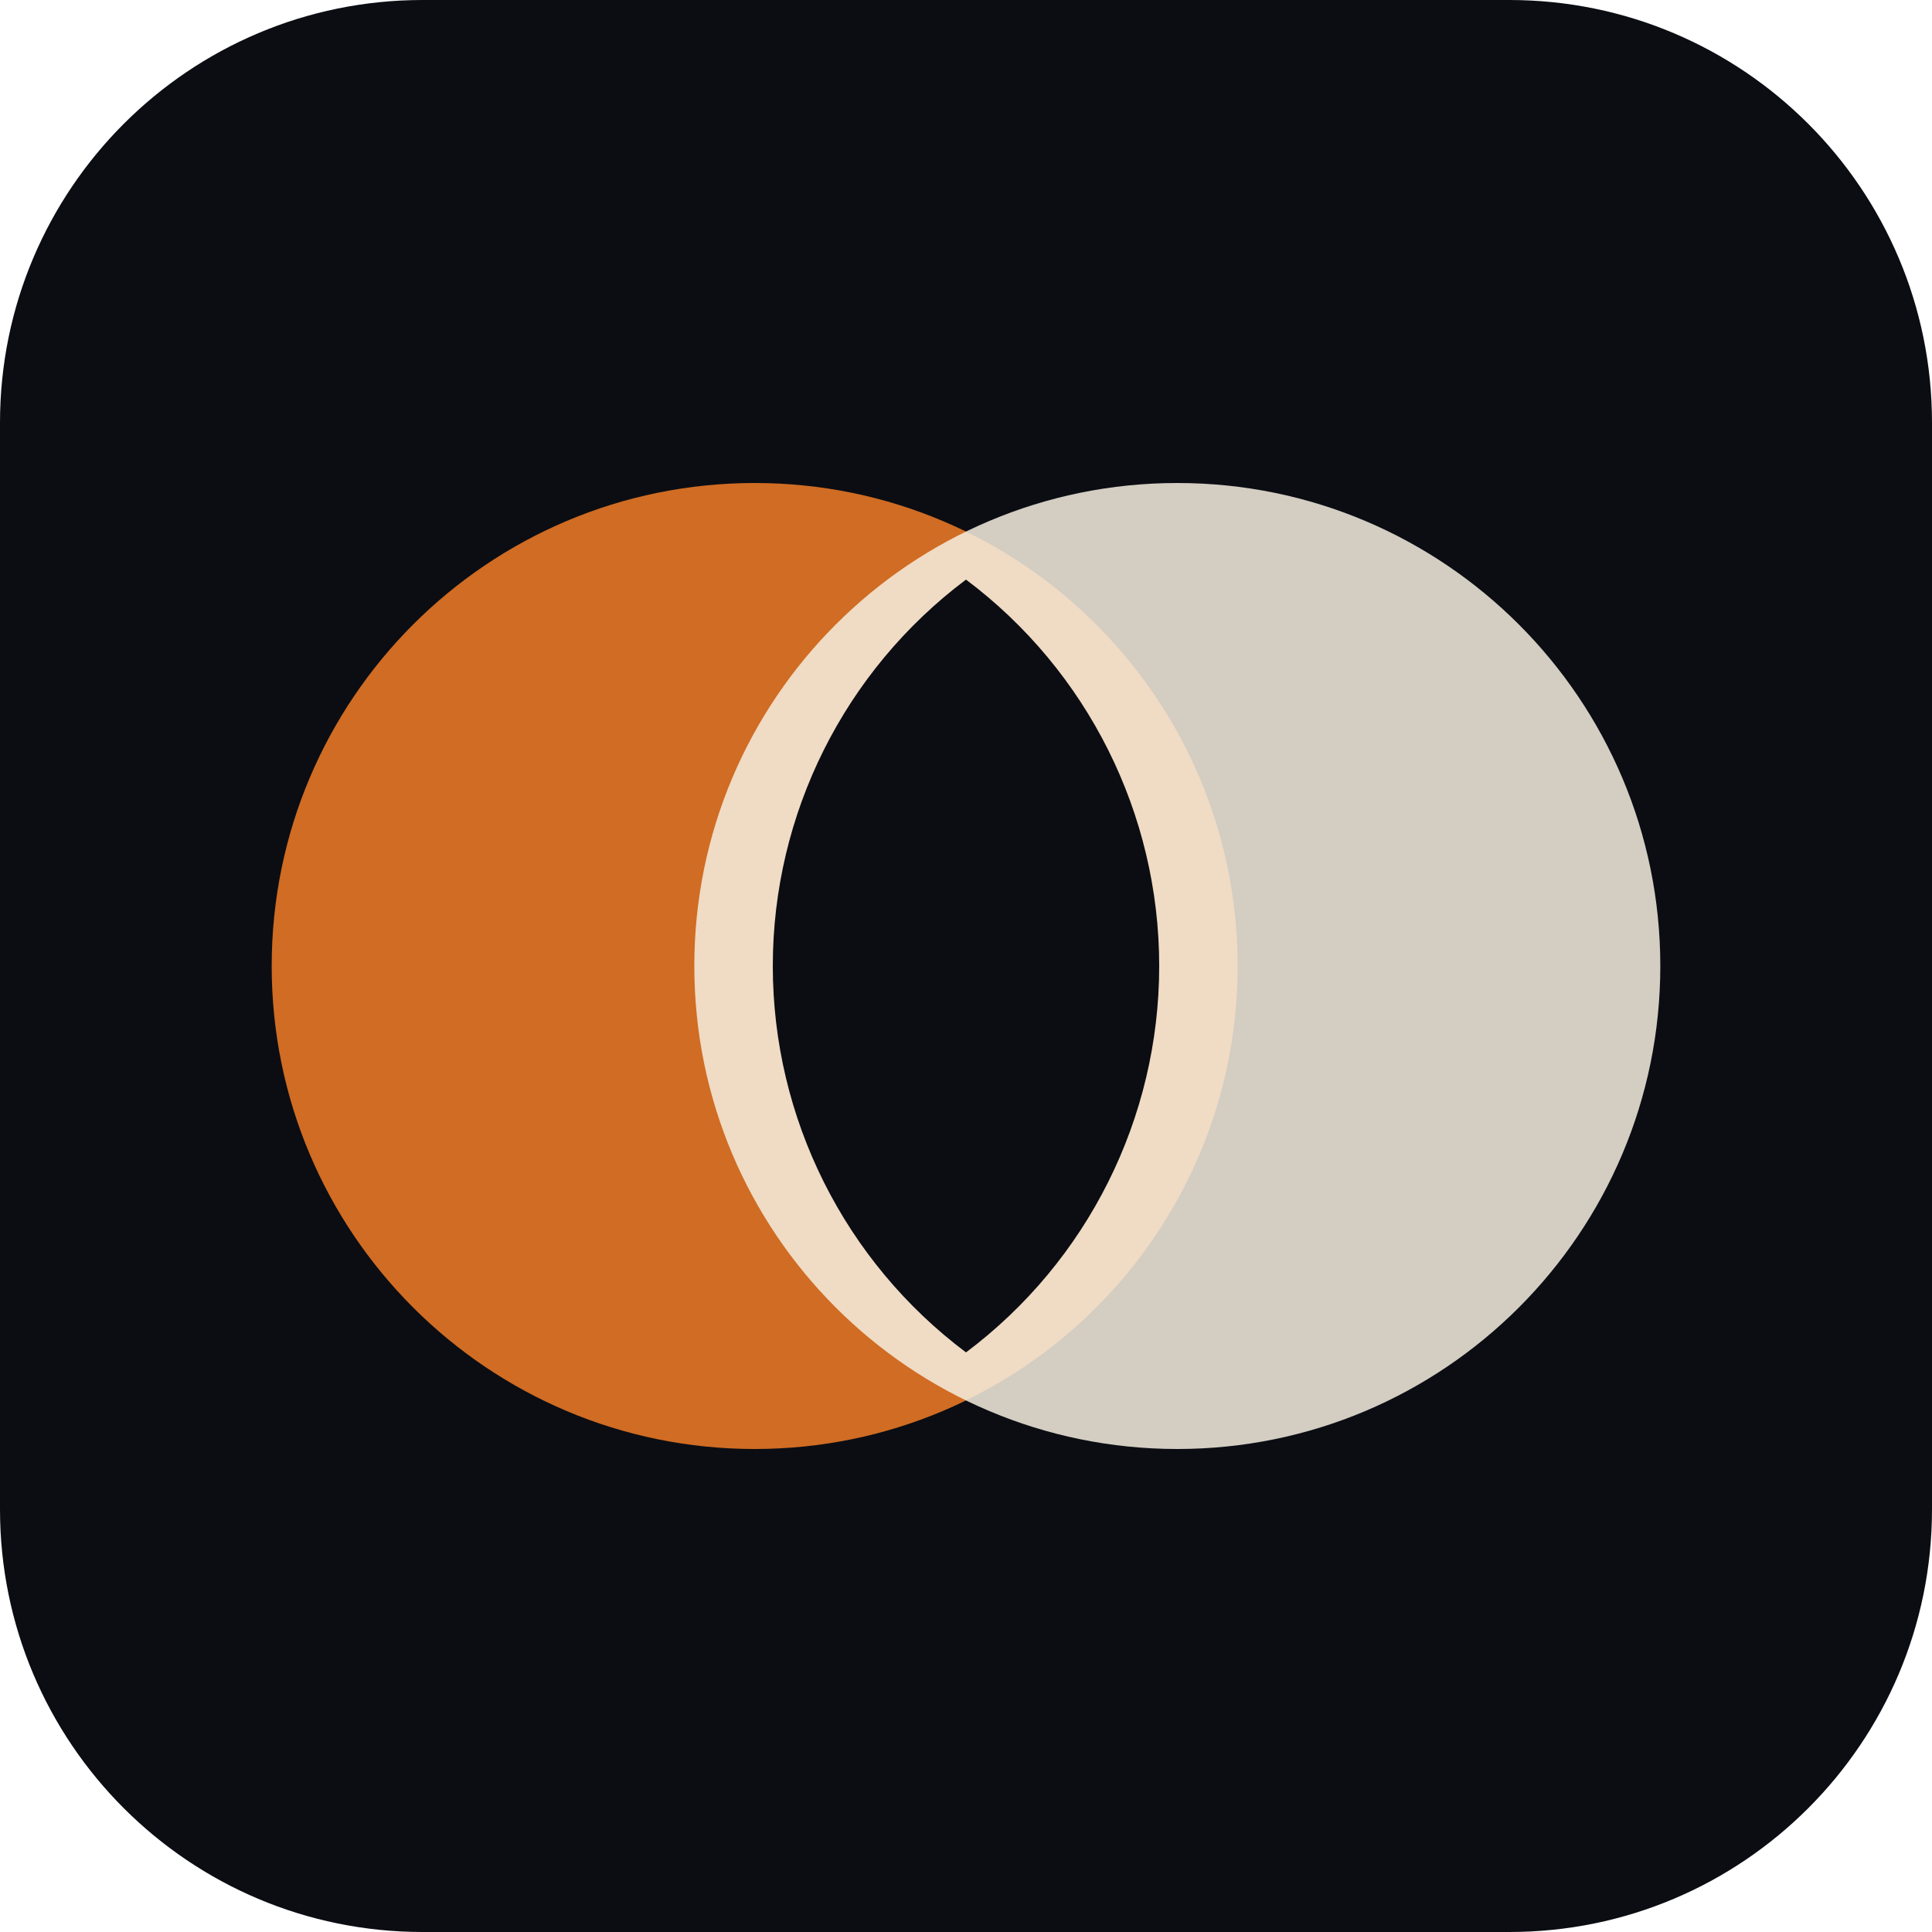
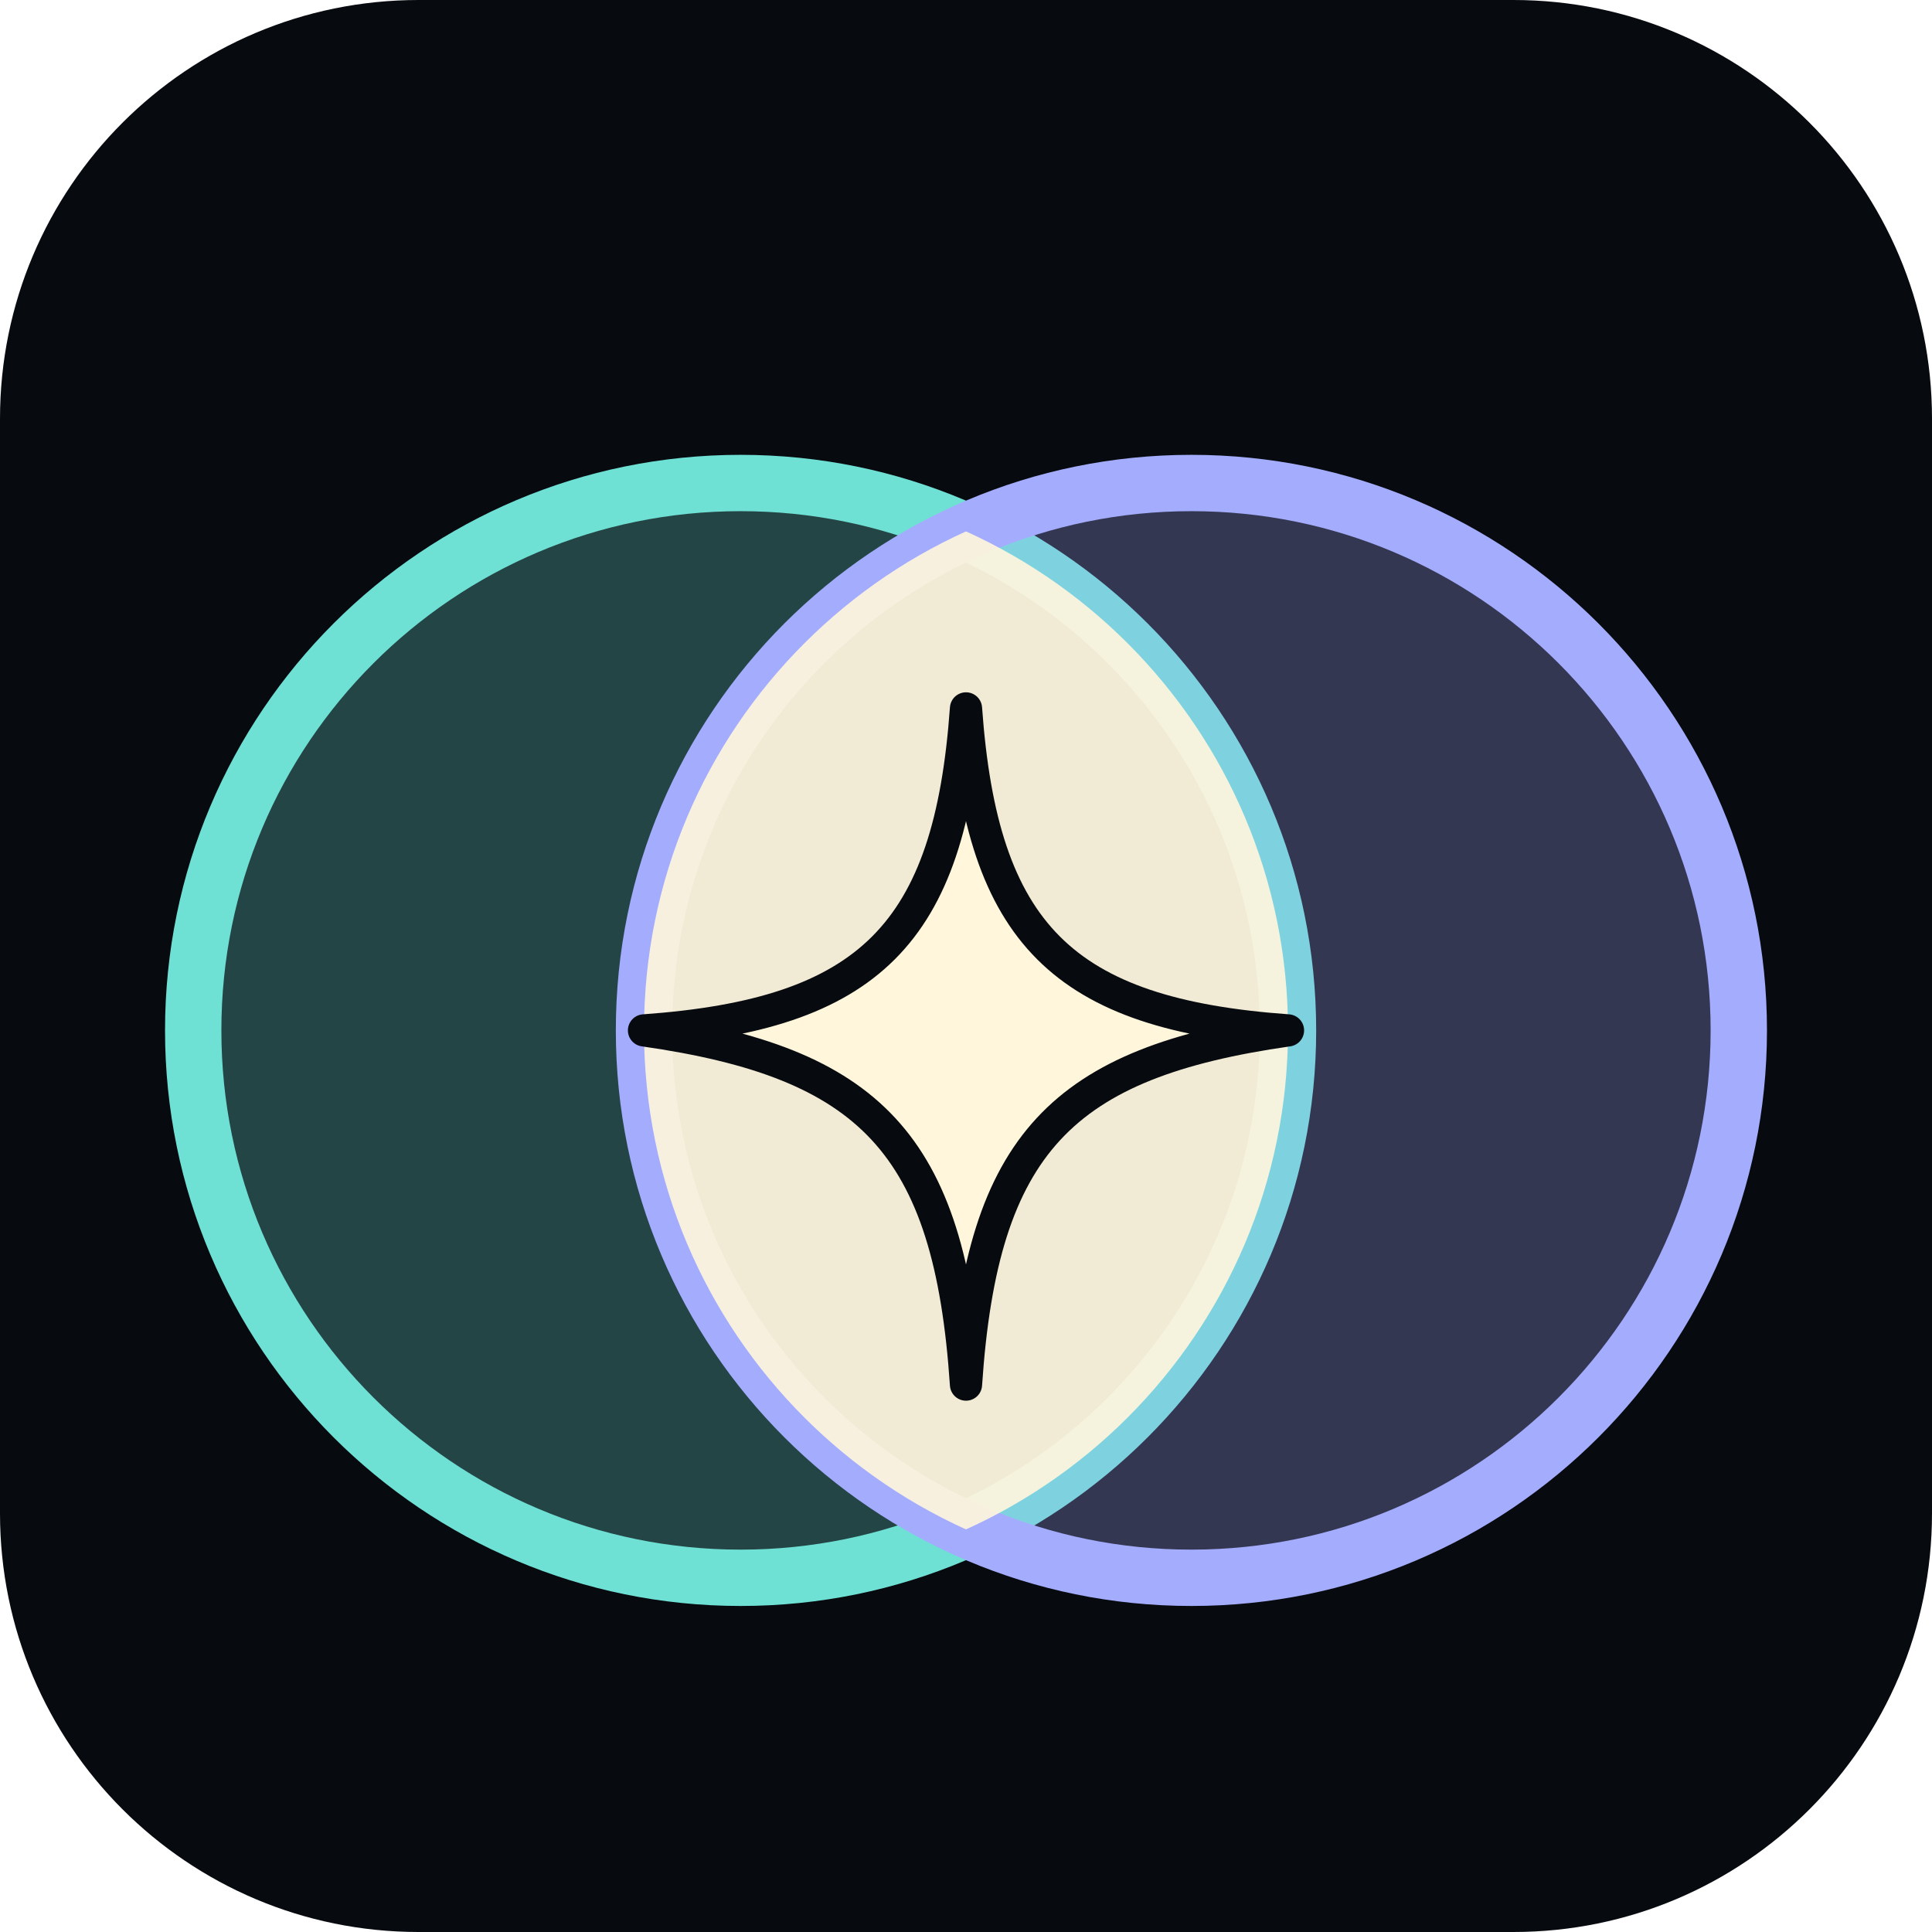
- <svg xmlns="http://www.w3.org/2000/svg" viewBox="0 0 64 64">
-   <rect width="64" height="64" rx="14" fill="#0B0D13" />
-   <circle cx="25" cy="32" r="16" fill="#F27D26" fill-opacity="0.85" />
-   <circle cx="39" cy="32" r="16" fill="#F5EFE0" fill-opacity="0.85" />
-   <path d="M32 19.2a16 16 0 0 1 0 25.6a16 16 0 0 1 0-25.6z" fill="#0B0D13" />
+ <svg xmlns="http://www.w3.org/2000/svg" viewBox="0 0 120 120">
+   <defs>
+     <clipPath id="c">
+       <circle cx="46" cy="64" r="34" />
+     </clipPath>
+   </defs>
+   <rect width="120" height="120" rx="26" fill="#070a0f" />
+   <circle cx="46" cy="64" r="34" fill="#6fe0d4" fill-opacity="0.28" stroke="#6fe0d4" stroke-width="3.5" />
+   <circle cx="74" cy="64" r="34" fill="#a4acfe" fill-opacity="0.28" stroke="#a4acfe" stroke-width="3.5" />
+   <circle cx="74" cy="64" r="34" fill="#fff6dc" fill-opacity="0.92" clip-path="url(#c)" />
+   <path d="M60,36 C61,50 66,55 80,56 C66,58 61,63 60,78 C59,63 54,58 40,56 C54,55 59,50 60,36 Z" fill="#fff6dc" stroke="#070a0f" stroke-width="2" stroke-linejoin="round" transform="translate(0 8)" />
</svg>
